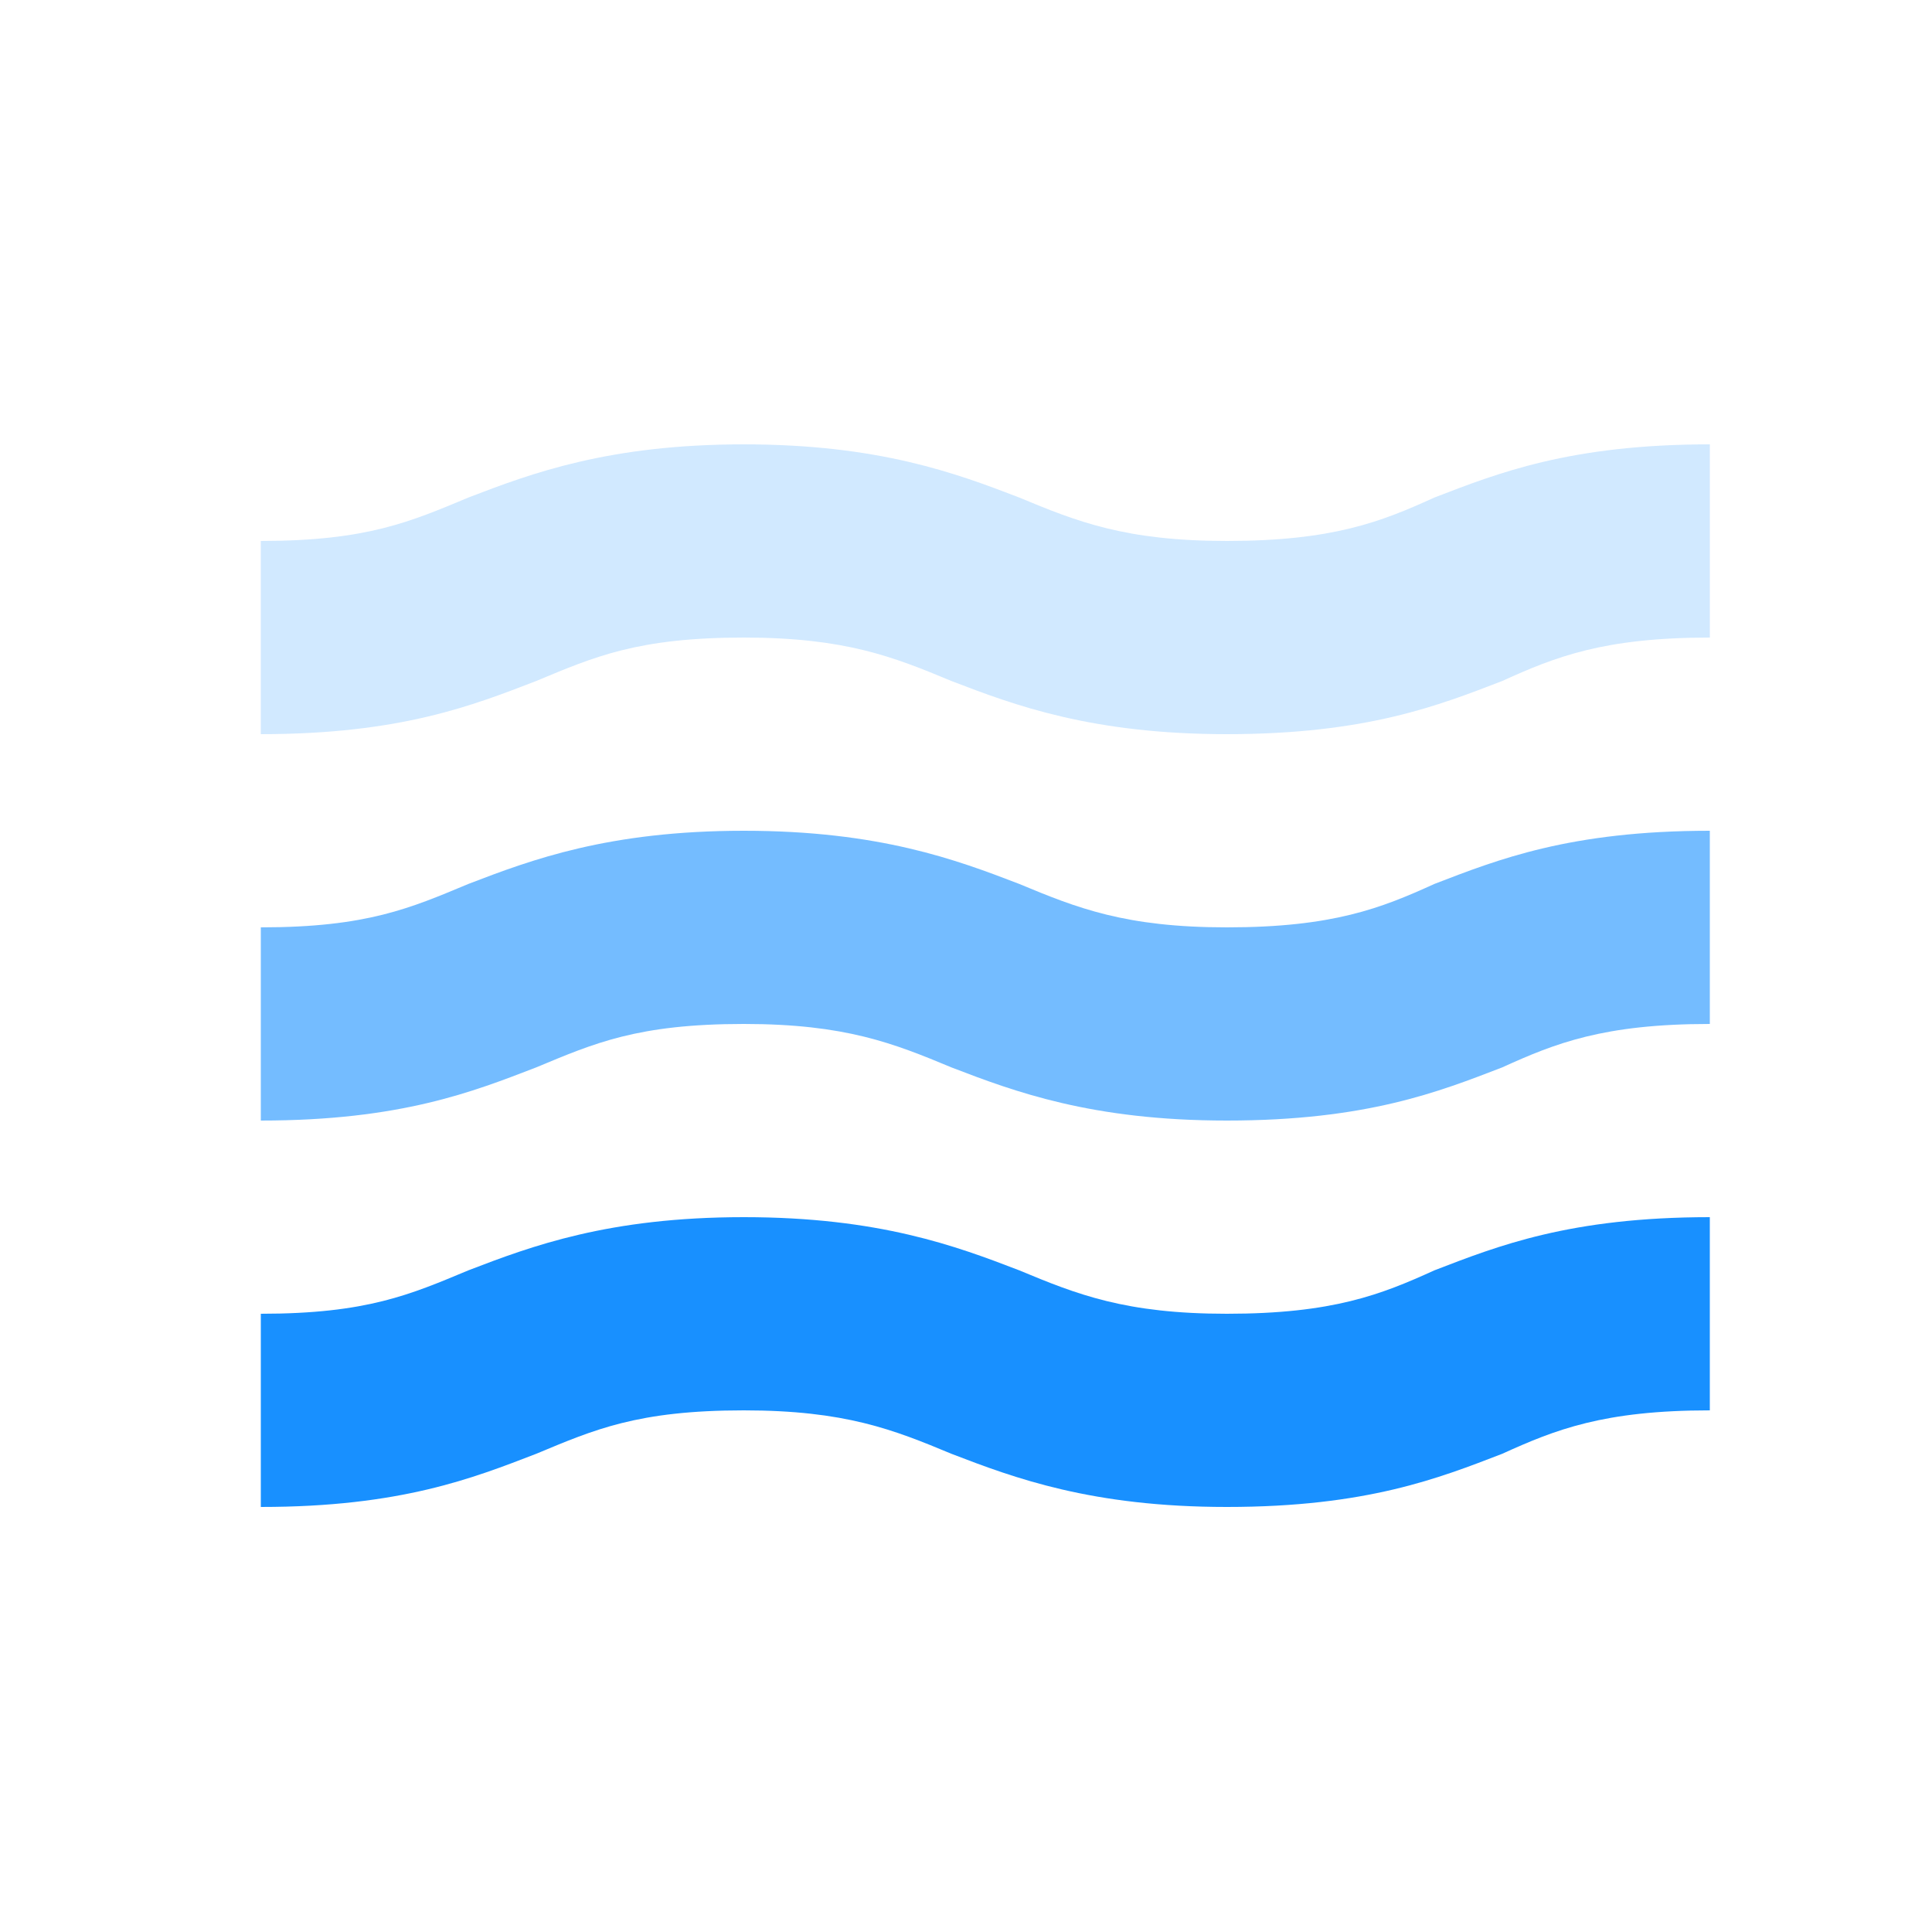
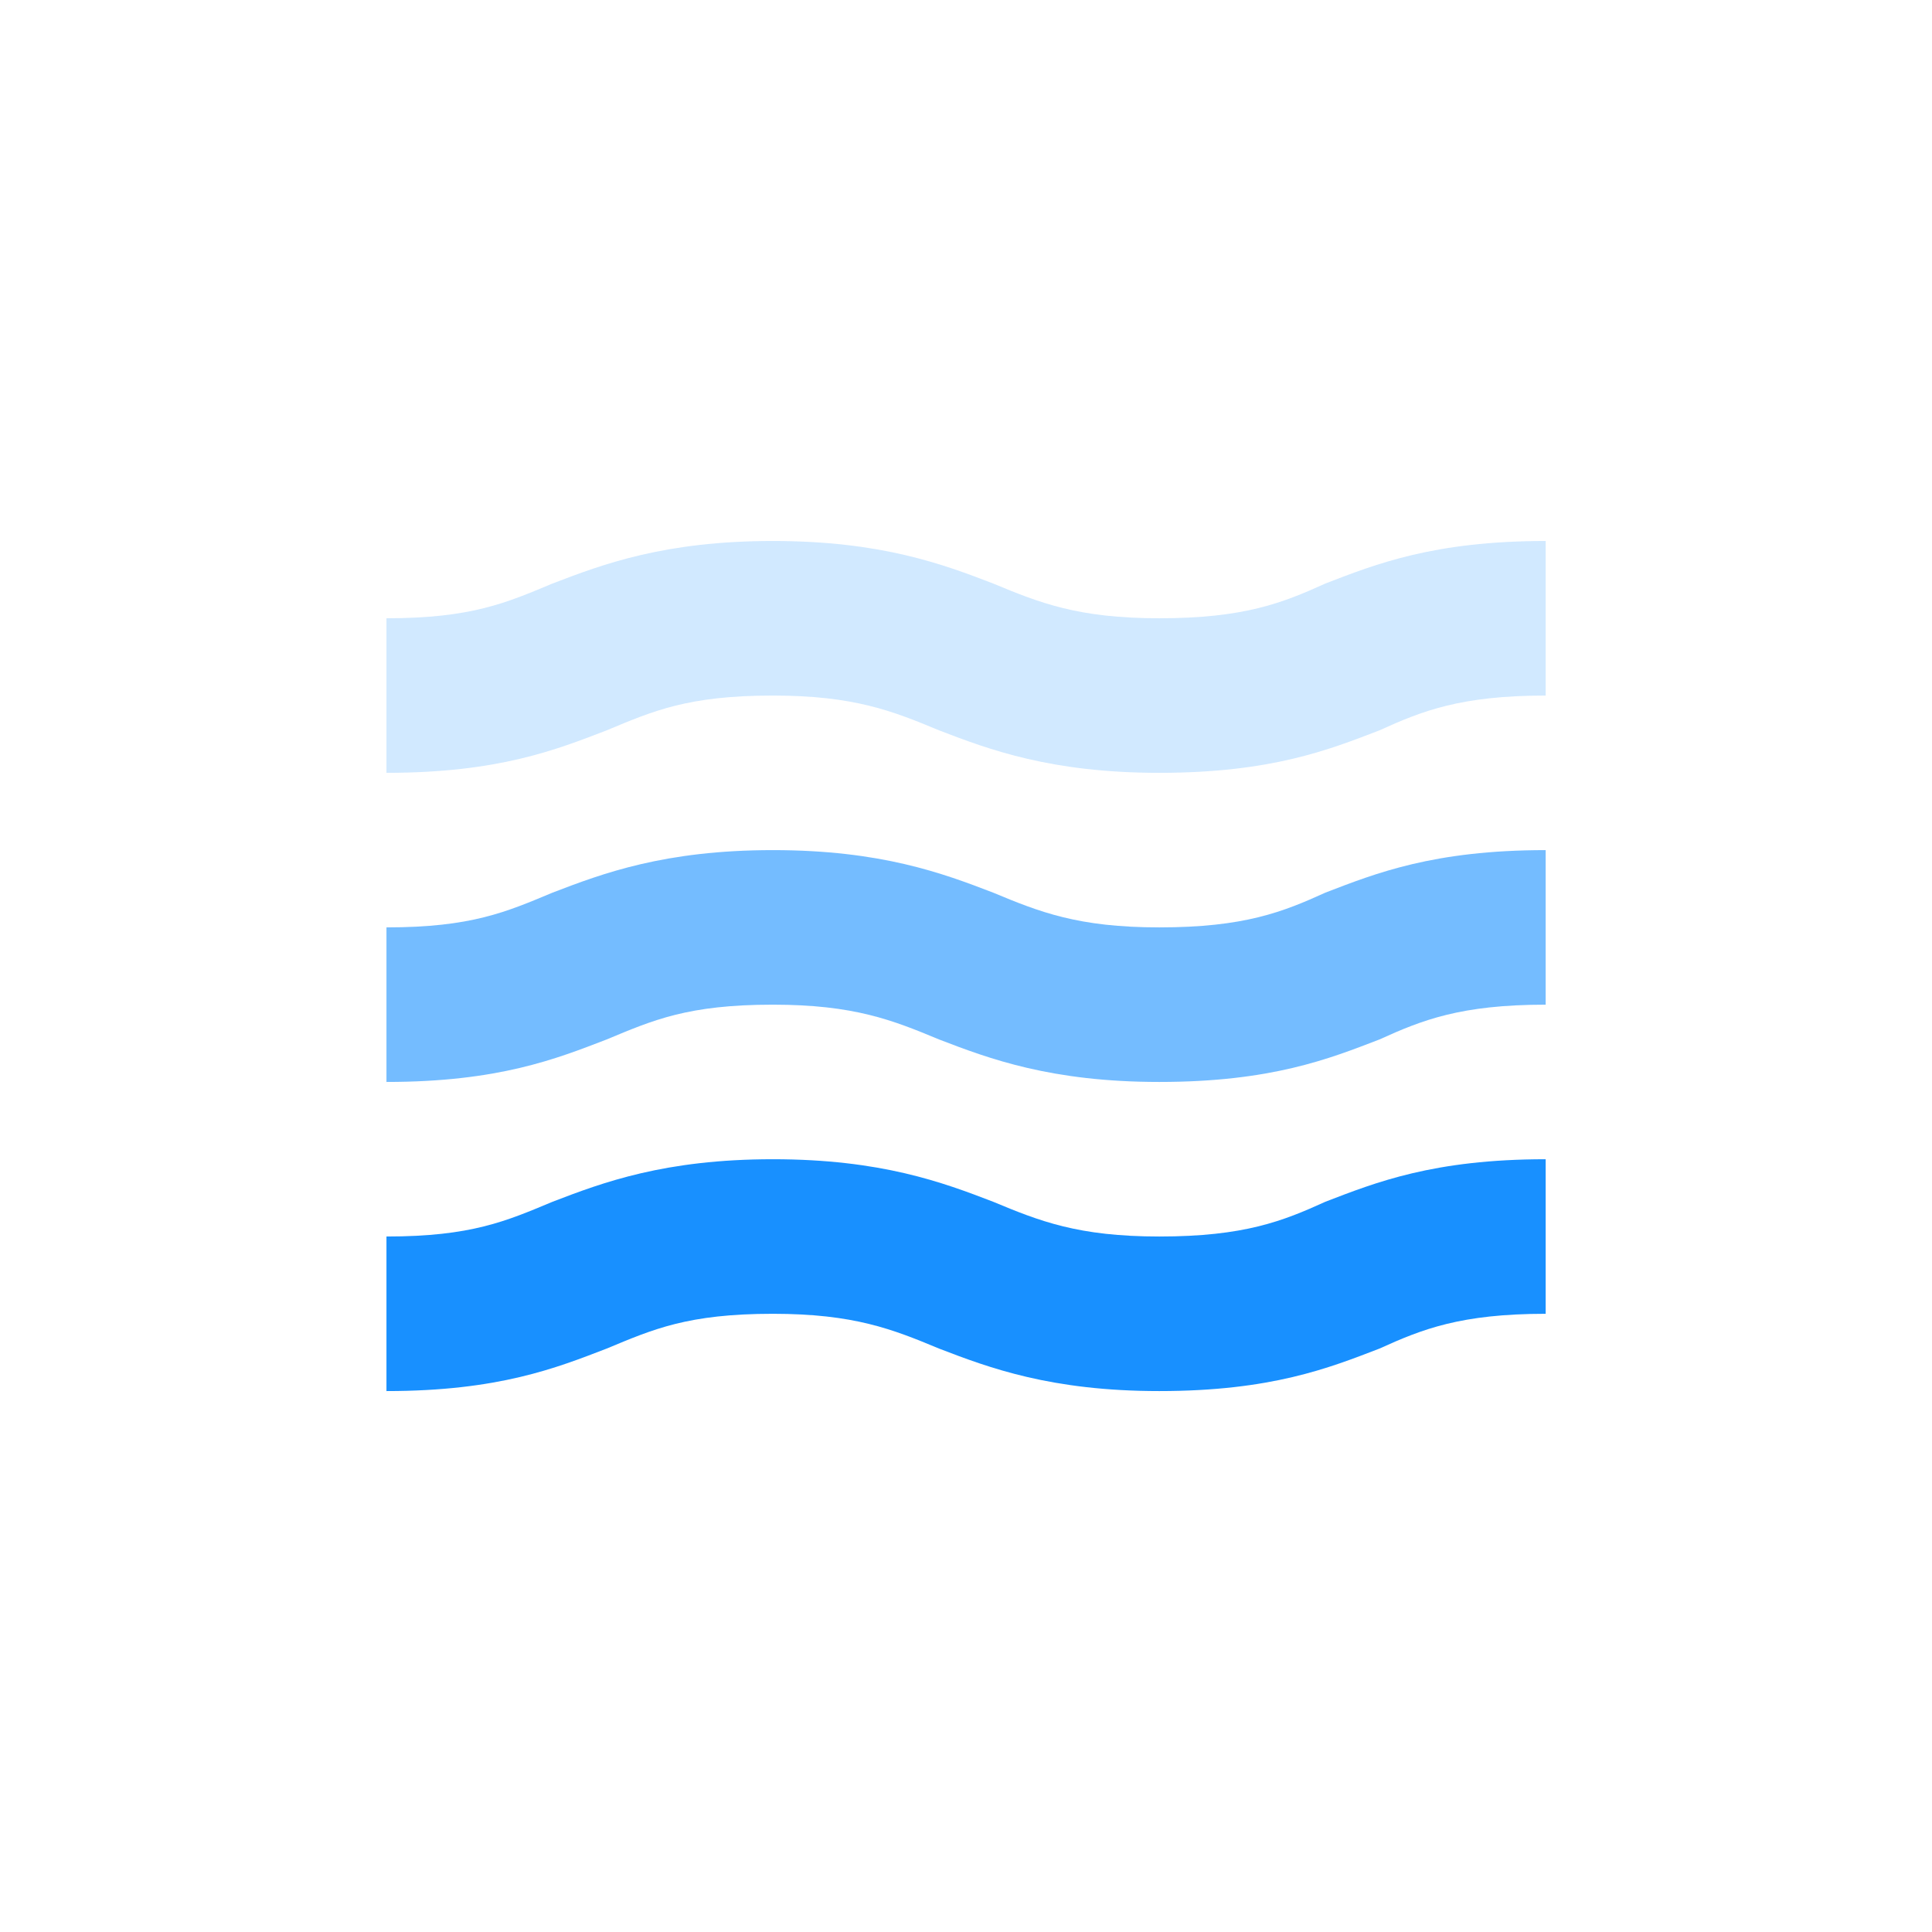
<svg xmlns="http://www.w3.org/2000/svg" viewBox="0 0 1024 1024">
-   <path d="M138.24 389.12c74.24 0 112.64-15.36 145.92-28.16 30.72-12.8 53.76-23.04 110.08-23.04 53.76 0 79.36 10.24 110.08 23.04 33.28 12.8 74.24 28.16 145.92 28.16 74.24 0 112.64-15.36 145.92-28.16 28.16-12.8 53.76-23.04 110.08-23.04v-102.4c-74.24 0-112.64 15.36-145.92 28.16-28.16 12.8-53.76 23.04-110.08 23.04-53.76 0-79.36-10.24-110.08-23.04-33.28-12.8-74.24-28.16-145.92-28.16s-112.64 15.36-145.92 28.16c-30.72 12.8-53.76 23.04-110.08 23.04v102.4z" fill="#1890FF" opacity=".2" />
-   <path d="M138.24 593.92c74.24 0 112.64-15.36 145.92-28.16 30.72-12.8 53.76-23.04 110.08-23.04 53.76 0 79.36 10.24 110.08 23.04 33.28 12.8 74.24 28.16 145.92 28.16 74.24 0 112.64-15.36 145.92-28.16 28.16-12.8 53.76-23.04 110.08-23.04v-102.4c-74.24 0-112.64 15.36-145.92 28.16-28.16 12.8-53.76 23.04-110.08 23.04-53.76 0-79.36-10.24-110.08-23.04-33.28-12.8-74.24-28.16-145.92-28.16s-112.64 15.36-145.92 28.16c-30.72 12.8-53.76 23.04-110.08 23.04v102.4z" fill="#1890FF" opacity=".6" />
-   <path d="M138.24 798.72c74.24 0 112.64-15.36 145.92-28.16 30.72-12.8 53.76-23.04 110.08-23.04 53.76 0 79.36 10.24 110.08 23.04 33.28 12.8 74.24 28.16 145.92 28.16 74.24 0 112.64-15.36 145.92-28.16 28.16-12.8 53.76-23.04 110.08-23.04v-102.4c-74.24 0-112.64 15.36-145.92 28.16-28.16 12.8-53.76 23.04-110.08 23.04-53.76 0-79.36-10.24-110.08-23.04-33.28-12.8-74.24-28.16-145.92-28.16s-112.64 15.36-145.92 28.16c-30.72 12.8-53.76 23.04-110.08 23.04v102.4z" fill="#1890FF" />
+   <g transform="translate(94.24 98.32) scale(0.8)">
+     <path d="M138.24 389.12c74.24 0 112.64-15.36 145.92-28.16 30.72-12.8 53.76-23.04 110.08-23.04 53.76 0 79.36 10.24 110.08 23.04 33.28 12.8 74.24 28.16 145.92 28.16 74.24 0 112.64-15.36 145.92-28.16 28.16-12.8 53.76-23.04 110.08-23.04v-102.4c-74.24 0-112.64 15.36-145.92 28.16-28.16 12.8-53.76 23.04-110.08 23.04-53.76 0-79.36-10.24-110.08-23.04-33.28-12.8-74.24-28.16-145.92-28.16s-112.64 15.36-145.92 28.16c-30.72 12.8-53.76 23.04-110.08 23.04v102.4z" fill="#1890FF" opacity=".2" />
+     <path d="M138.24 593.92c74.24 0 112.64-15.36 145.92-28.16 30.72-12.8 53.76-23.04 110.08-23.04 53.76 0 79.36 10.24 110.08 23.04 33.28 12.8 74.24 28.16 145.92 28.16 74.24 0 112.64-15.36 145.92-28.16 28.16-12.8 53.76-23.04 110.08-23.04v-102.4c-74.24 0-112.64 15.36-145.92 28.16-28.16 12.8-53.76 23.04-110.08 23.04-53.76 0-79.36-10.24-110.08-23.04-33.28-12.8-74.24-28.16-145.92-28.16s-112.64 15.36-145.92 28.16c-30.72 12.8-53.76 23.04-110.08 23.04v102.4z" fill="#1890FF" opacity=".6" />
+     <path d="M138.24 798.72c74.24 0 112.64-15.36 145.92-28.16 30.72-12.8 53.76-23.04 110.08-23.04 53.76 0 79.36 10.24 110.08 23.04 33.28 12.8 74.24 28.16 145.92 28.16 74.24 0 112.64-15.36 145.92-28.16 28.16-12.8 53.76-23.04 110.08-23.04v-102.4c-74.24 0-112.64 15.36-145.92 28.16-28.16 12.8-53.76 23.04-110.08 23.04-53.76 0-79.36-10.24-110.08-23.04-33.28-12.8-74.24-28.16-145.92-28.16s-112.64 15.36-145.92 28.16c-30.72 12.8-53.76 23.04-110.08 23.04v102.4z" fill="#1890FF" />
+   </g>
</svg>
